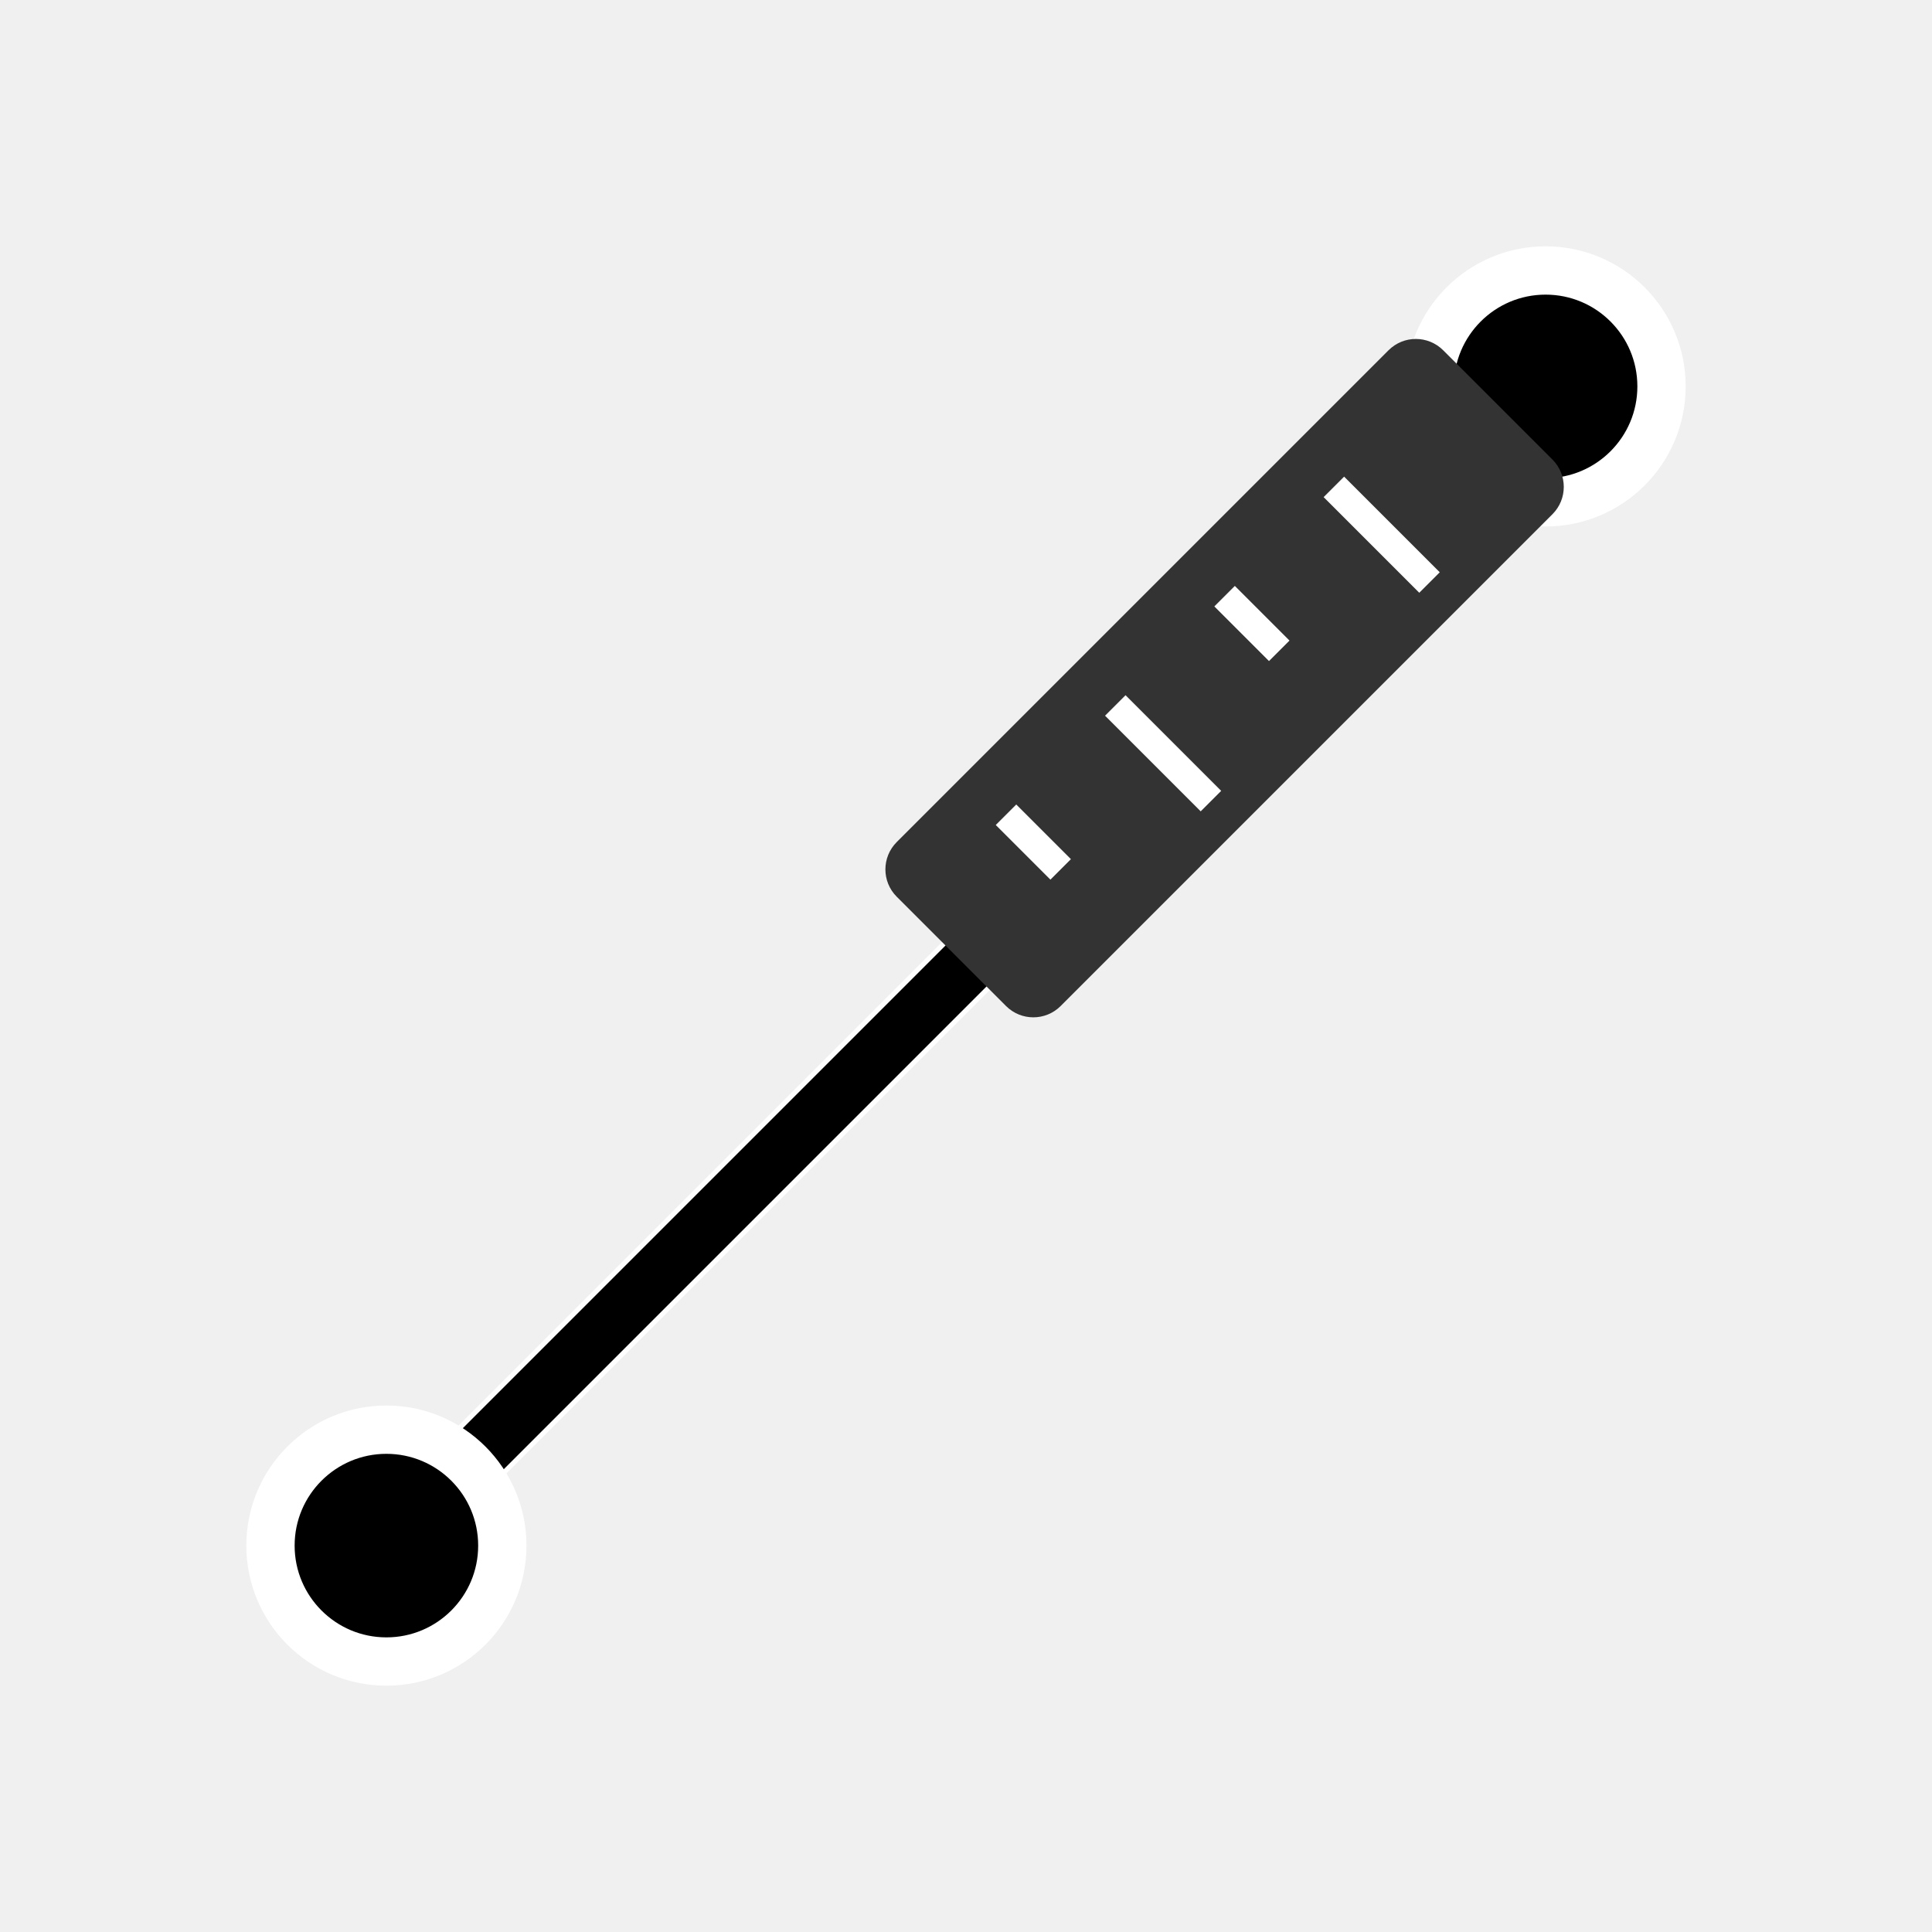
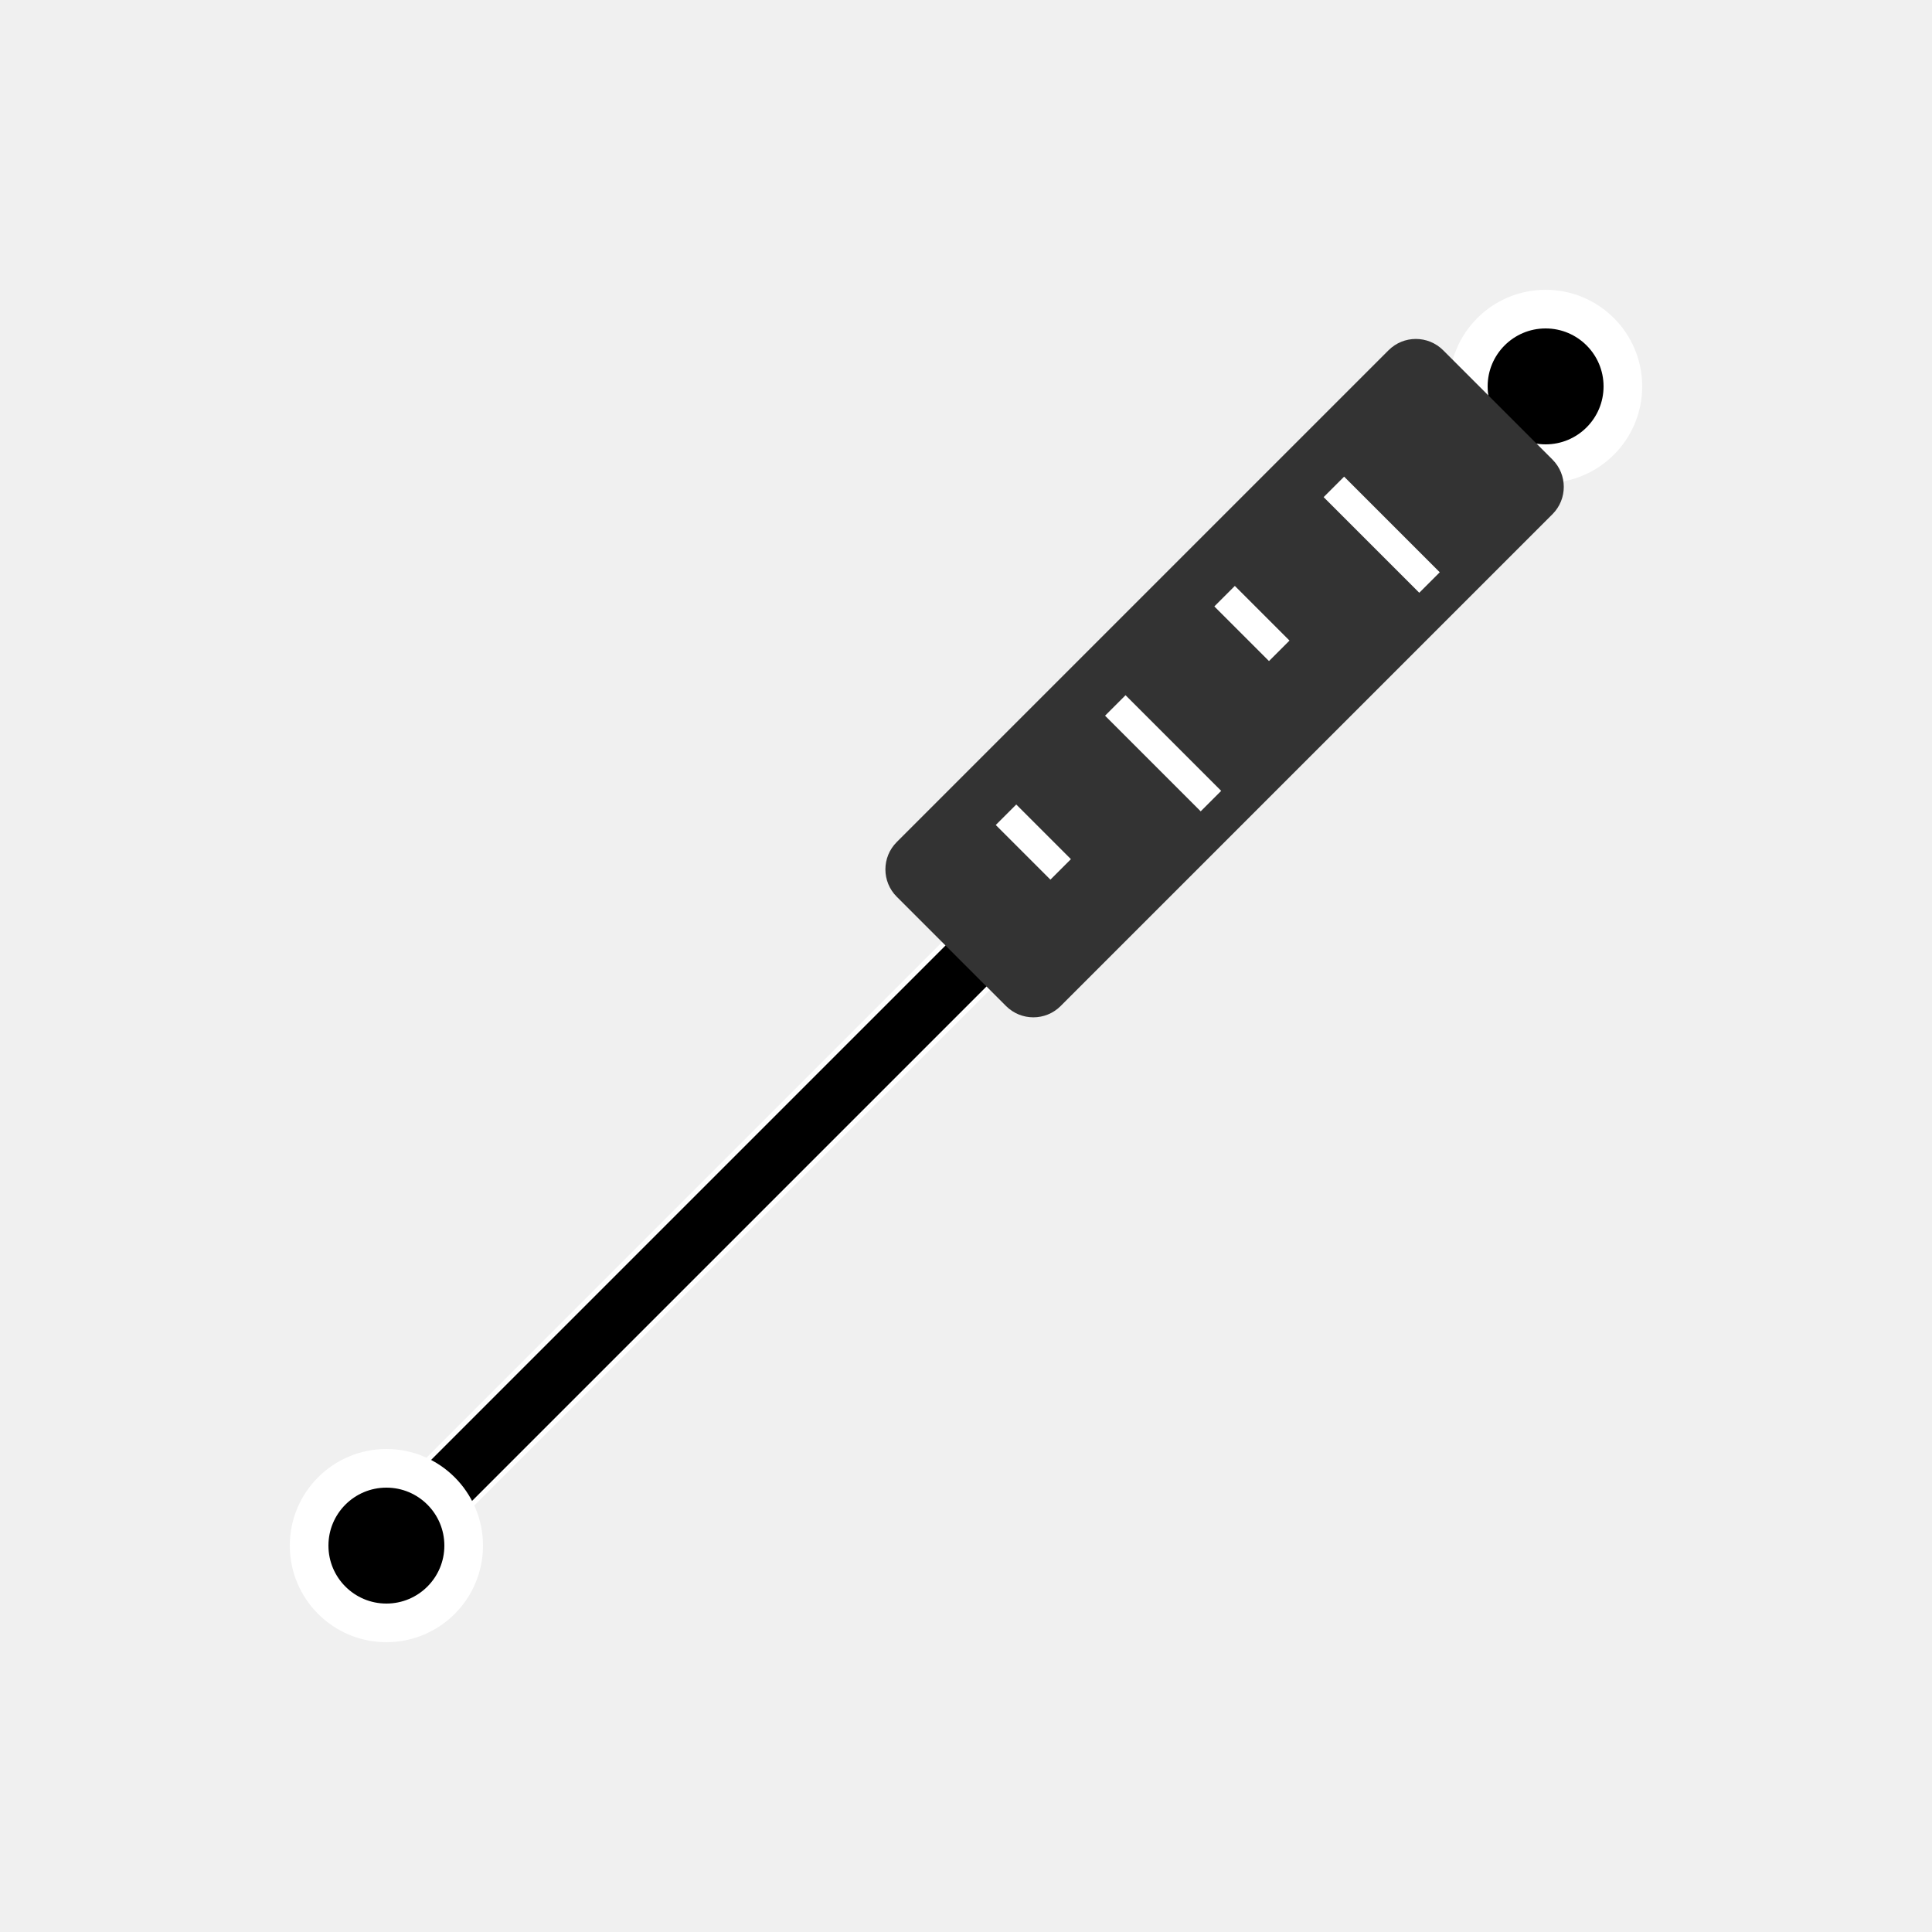
<svg xmlns="http://www.w3.org/2000/svg" width="32" height="32" viewBox="0 0 100 100" fill="none">
  <path d="M20 80 L80 20" stroke="white" stroke-width="3.5" stroke-linecap="round" stroke-linejoin="round" />
  <path d="M20 80 L80 20" stroke="currentColor" stroke-width="3" stroke-linecap="round" stroke-linejoin="round" />
-   <circle cx="20" cy="80" r="6" fill="currentColor" stroke="white" stroke-width="2.5" />
-   <circle cx="80" cy="20" r="6" fill="currentColor" stroke="white" stroke-width="2.5" />
+   <circle cx="20" cy="80" r="4" fill="currentColor" stroke="white" stroke-width="2" />
+   <circle cx="80" cy="20" r="4" fill="currentColor" stroke="white" stroke-width="2" />
  <rect x="45" y="45" width="40" height="12" rx="2" transform="rotate(-45 45 45)" fill="#333" />
  <path d="M52 48 L52 52 M60 48 L60 55 M68 48 L68 52 M76 48 L76 55" stroke="white" stroke-width="1.5" transform="rotate(-45 45 45)" />
</svg>
